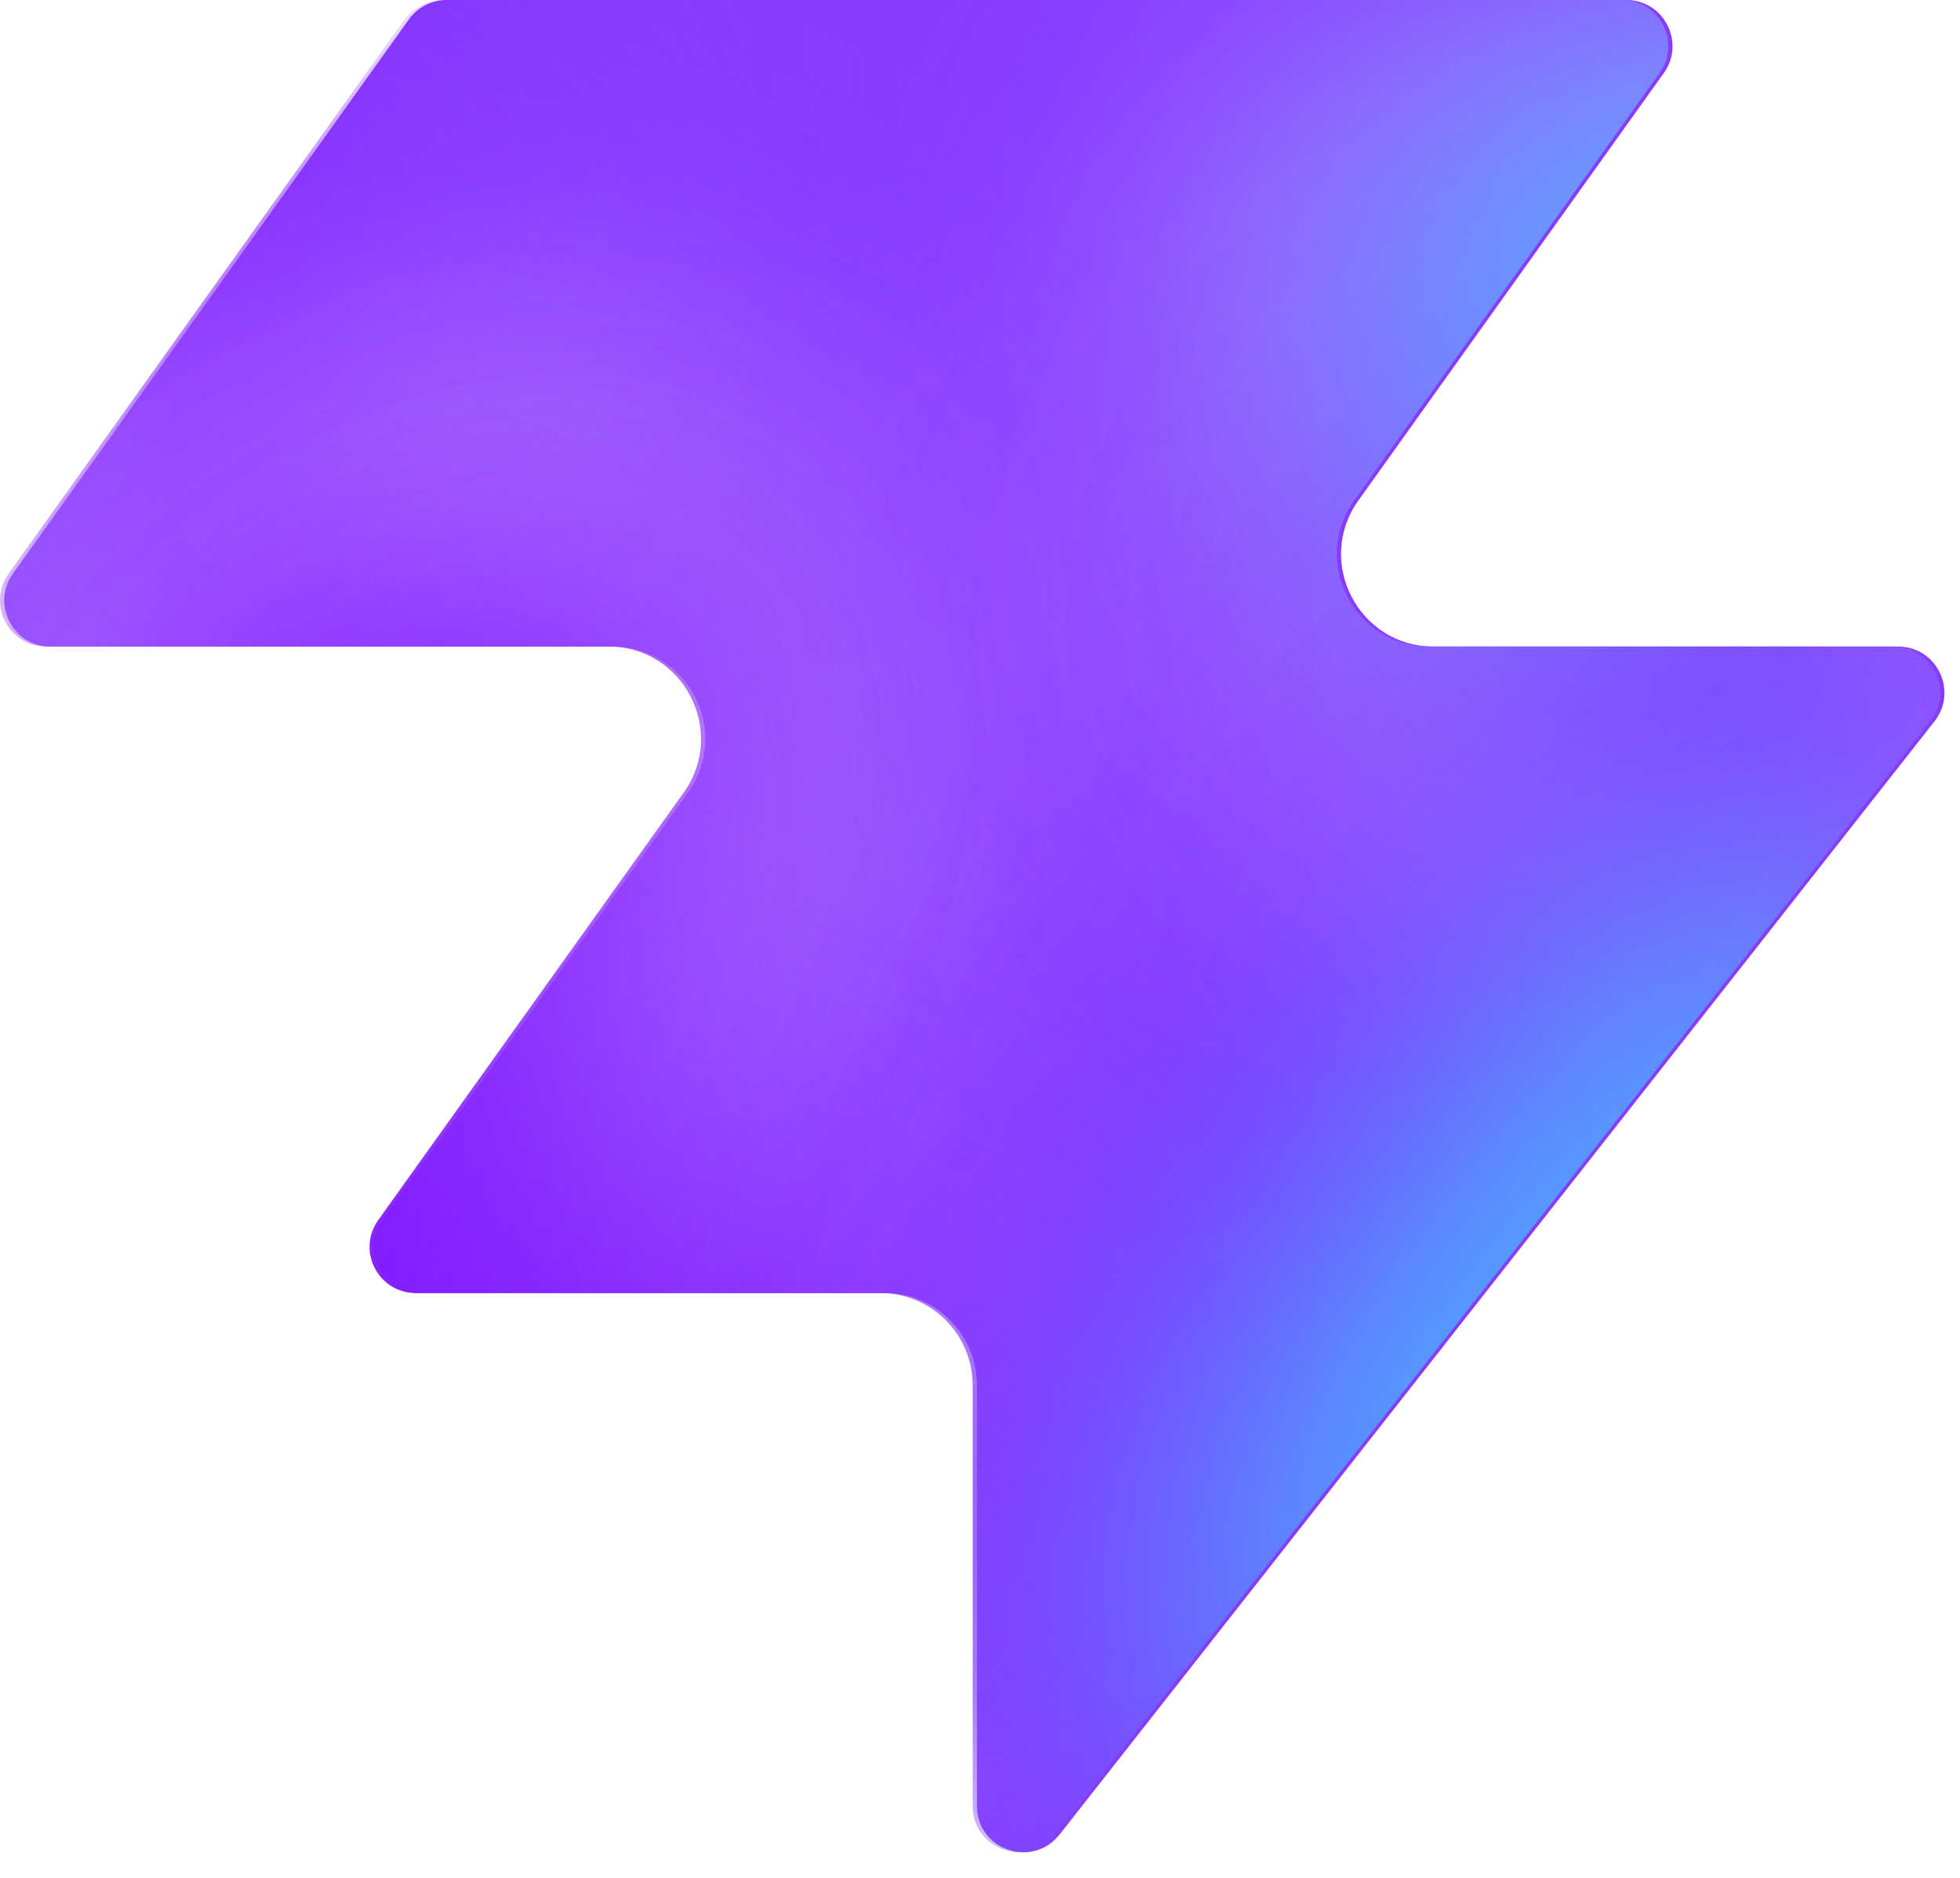
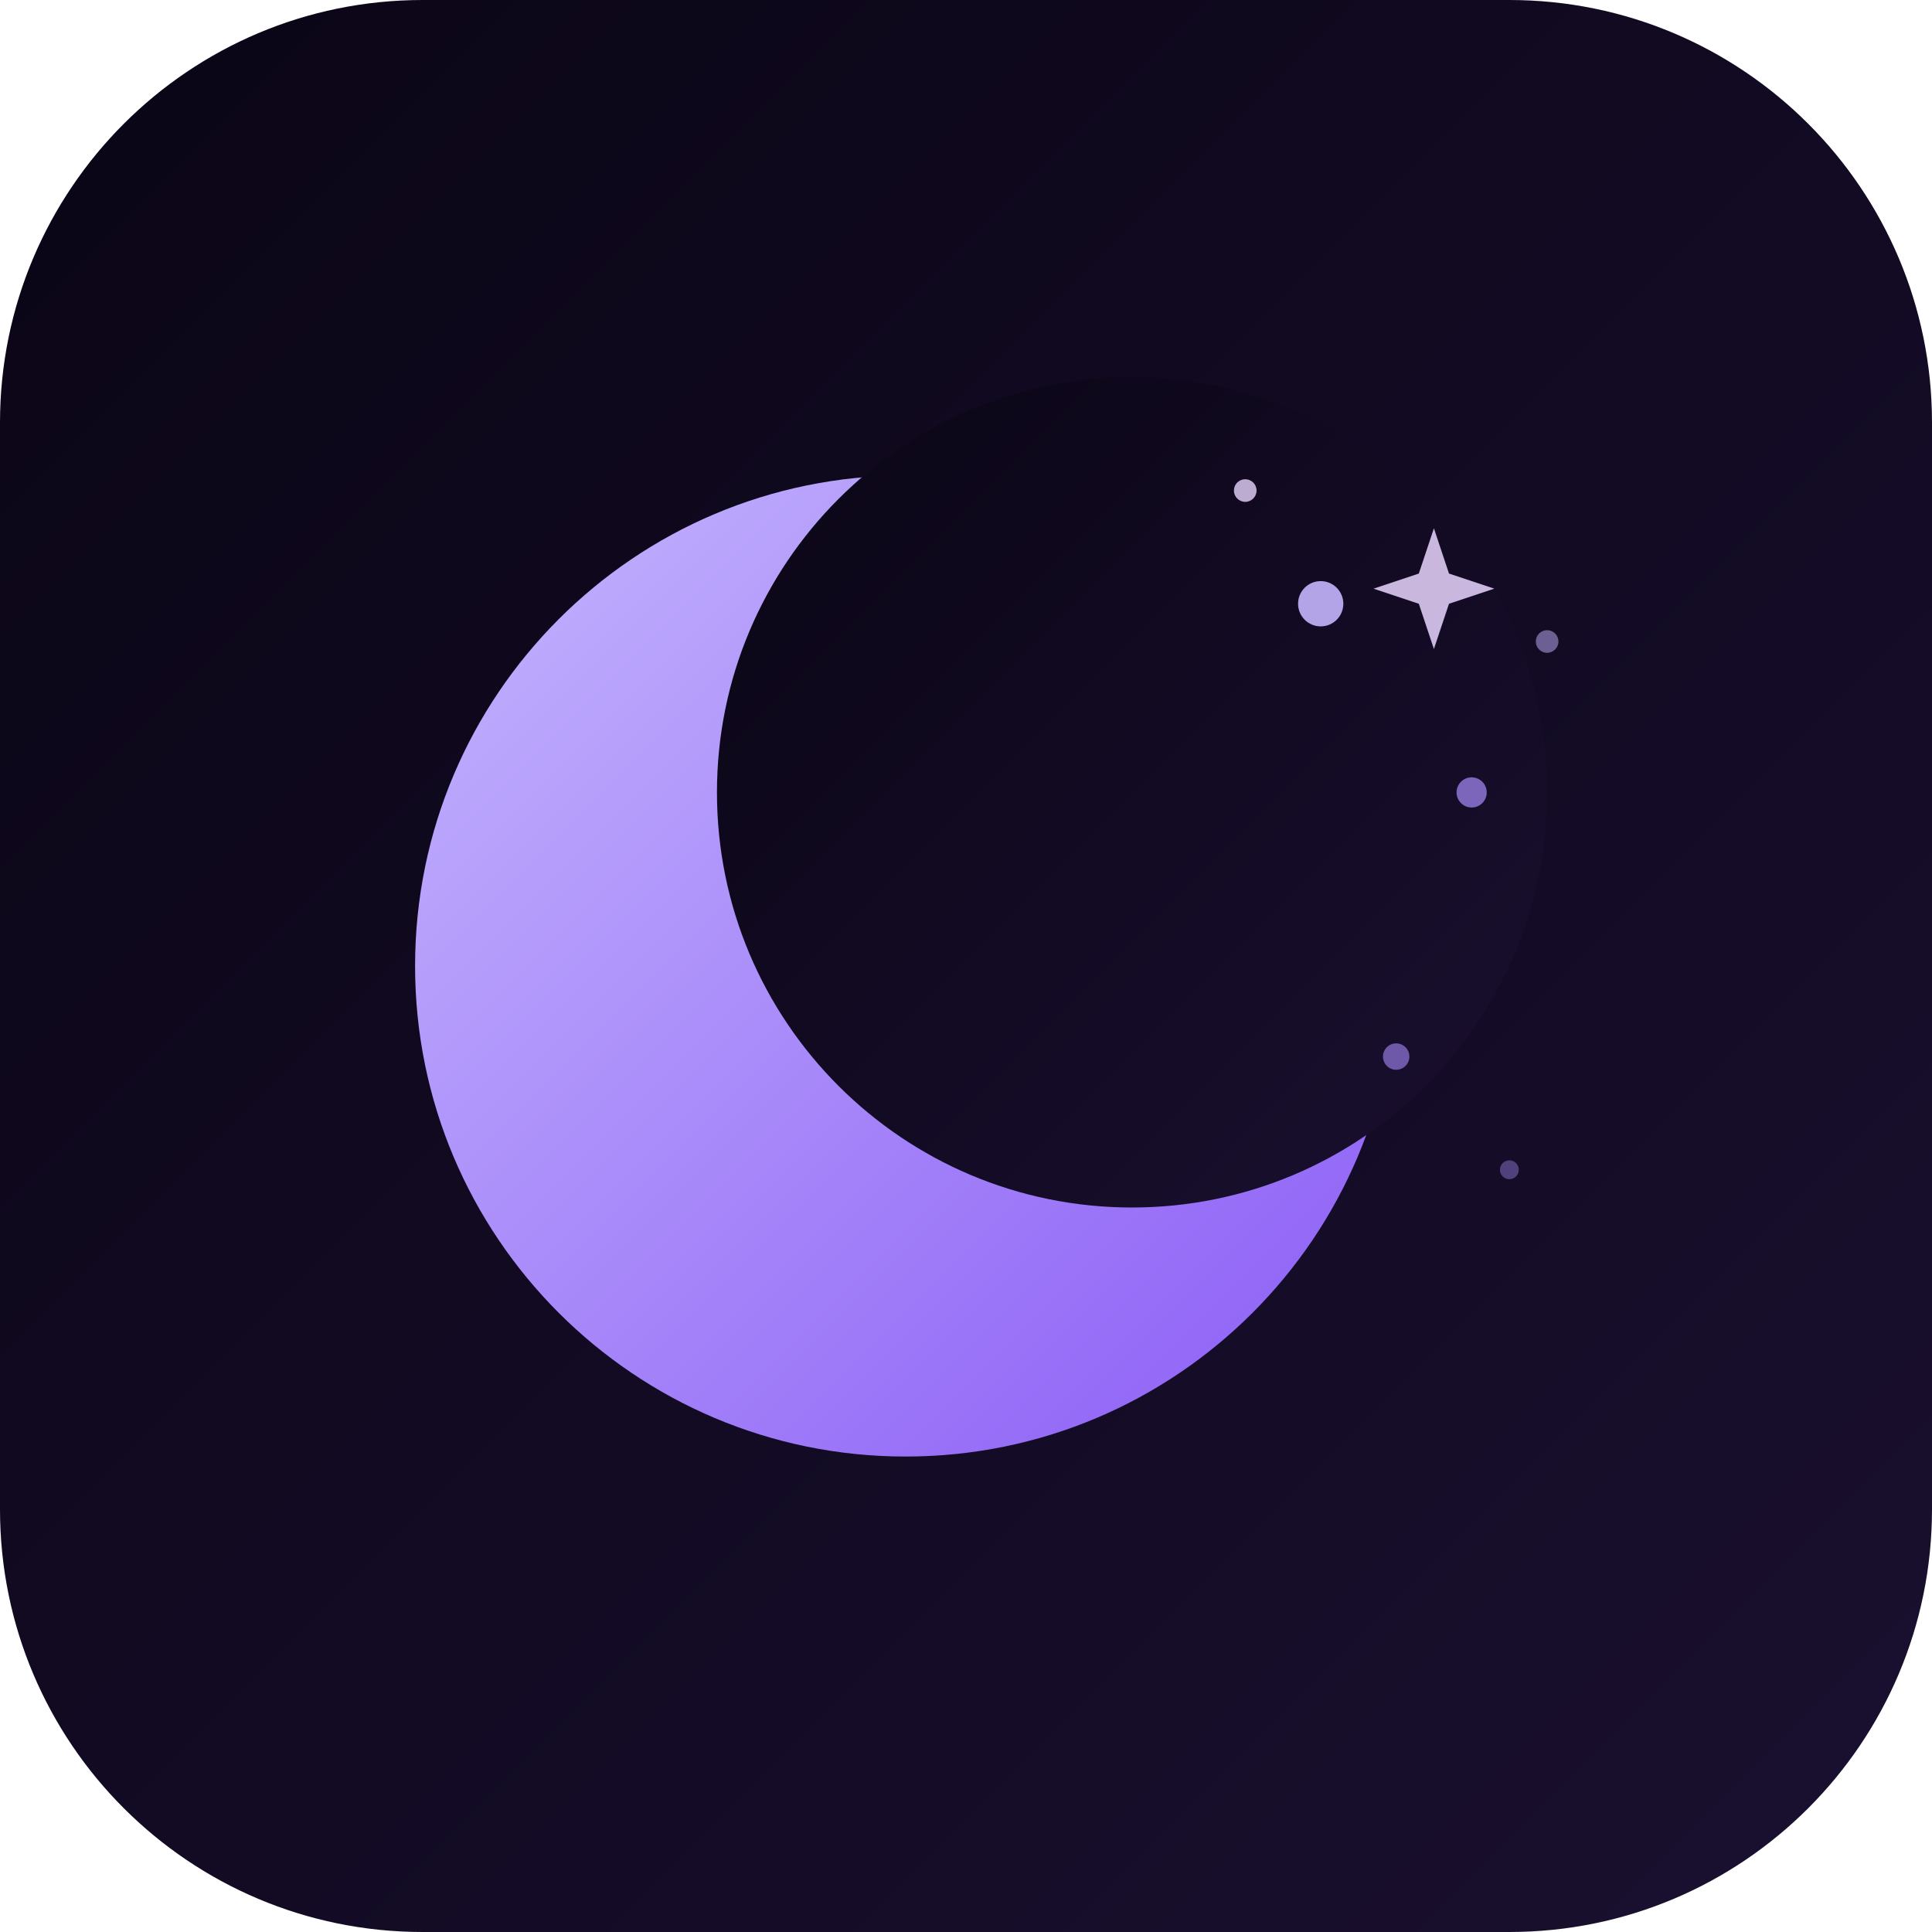
- <svg xmlns="http://www.w3.org/2000/svg" width="48" height="46" fill="none" viewBox="0 0 48 46">
-   <path fill="#863bff" d="M25.946 44.938c-.664.845-2.021.375-2.021-.698V33.937a2.26 2.26 0 0 0-2.262-2.262H10.287c-.92 0-1.456-1.04-.92-1.788l7.48-10.471c1.07-1.497 0-3.578-1.842-3.578H1.237c-.92 0-1.456-1.04-.92-1.788L10.013.474c.214-.297.556-.474.92-.474h28.894c.92 0 1.456 1.04.92 1.788l-7.48 10.471c-1.07 1.498 0 3.579 1.842 3.579h11.377c.943 0 1.473 1.088.89 1.83L25.947 44.94z" style="fill:#863bff;fill:color(display-p3 .525 .23 1);fill-opacity:1" />
-   <mask id="a" width="48" height="46" x="0" y="0" maskUnits="userSpaceOnUse" style="mask-type:alpha">
-     <path fill="#000" d="M25.842 44.938c-.664.844-2.021.375-2.021-.698V33.937a2.26 2.26 0 0 0-2.262-2.262H10.183c-.92 0-1.456-1.04-.92-1.788l7.48-10.471c1.07-1.498 0-3.579-1.842-3.579H1.133c-.92 0-1.456-1.04-.92-1.787L9.91.473c.214-.297.556-.474.92-.474h28.894c.92 0 1.456 1.04.92 1.788l-7.48 10.471c-1.07 1.498 0 3.578 1.842 3.578h11.377c.943 0 1.473 1.088.89 1.832L25.843 44.94z" style="fill:#000;fill-opacity:1" />
-   </mask>
-   <g mask="url(#a)">
-     <g filter="url(#b)">
-       <ellipse cx="5.508" cy="14.704" fill="#ede6ff" rx="5.508" ry="14.704" style="fill:#ede6ff;fill:color(display-p3 .927 .903 1);fill-opacity:1" transform="matrix(.00324 1 1 -.00324 -4.47 31.516)" />
-     </g>
-     <g filter="url(#c)">
-       <ellipse cx="10.399" cy="29.851" fill="#ede6ff" rx="10.399" ry="29.851" style="fill:#ede6ff;fill:color(display-p3 .927 .903 1);fill-opacity:1" transform="matrix(.00324 1 1 -.00324 -39.328 7.883)" />
-     </g>
-     <g filter="url(#d)">
-       <ellipse cx="5.508" cy="30.487" fill="#7e14ff" rx="5.508" ry="30.487" style="fill:#7e14ff;fill:color(display-p3 .492 .077 1);fill-opacity:1" transform="rotate(89.814 -25.913 -14.639)scale(1 -1)" />
-     </g>
-     <g filter="url(#e)">
-       <ellipse cx="5.508" cy="30.599" fill="#7e14ff" rx="5.508" ry="30.599" style="fill:#7e14ff;fill:color(display-p3 .492 .077 1);fill-opacity:1" transform="rotate(89.814 -32.644 -3.334)scale(1 -1)" />
-     </g>
-     <g filter="url(#f)">
-       <ellipse cx="5.508" cy="30.599" fill="#7e14ff" rx="5.508" ry="30.599" style="fill:#7e14ff;fill:color(display-p3 .492 .077 1);fill-opacity:1" transform="matrix(.00324 1 1 -.00324 -34.34 30.47)" />
-     </g>
-     <g filter="url(#g)">
-       <ellipse cx="14.072" cy="22.078" fill="#ede6ff" rx="14.072" ry="22.078" style="fill:#ede6ff;fill:color(display-p3 .927 .903 1);fill-opacity:1" transform="rotate(93.35 24.506 48.493)scale(-1 1)" />
-     </g>
-     <g filter="url(#h)">
-       <ellipse cx="3.47" cy="21.501" fill="#7e14ff" rx="3.47" ry="21.501" style="fill:#7e14ff;fill:color(display-p3 .492 .077 1);fill-opacity:1" transform="rotate(89.009 28.708 47.59)scale(-1 1)" />
-     </g>
-     <g filter="url(#i)">
-       <ellipse cx="3.47" cy="21.501" fill="#7e14ff" rx="3.47" ry="21.501" style="fill:#7e14ff;fill:color(display-p3 .492 .077 1);fill-opacity:1" transform="rotate(89.009 28.708 47.59)scale(-1 1)" />
-     </g>
-     <g filter="url(#j)">
-       <ellipse cx=".387" cy="8.972" fill="#7e14ff" rx="4.407" ry="29.108" style="fill:#7e14ff;fill:color(display-p3 .492 .077 1);fill-opacity:1" transform="rotate(39.51 .387 8.972)" />
-     </g>
-     <g filter="url(#k)">
-       <ellipse cx="47.523" cy="-6.092" fill="#7e14ff" rx="4.407" ry="29.108" style="fill:#7e14ff;fill:color(display-p3 .492 .077 1);fill-opacity:1" transform="rotate(37.892 47.523 -6.092)" />
-     </g>
-     <g filter="url(#l)">
-       <ellipse cx="41.412" cy="6.333" fill="#47bfff" rx="5.971" ry="9.665" style="fill:#47bfff;fill:color(display-p3 .28 .748 1);fill-opacity:1" transform="rotate(37.892 41.412 6.333)" />
-     </g>
-     <g filter="url(#m)">
-       <ellipse cx="-1.879" cy="38.332" fill="#7e14ff" rx="4.407" ry="29.108" style="fill:#7e14ff;fill:color(display-p3 .492 .077 1);fill-opacity:1" transform="rotate(37.892 -1.88 38.332)" />
-     </g>
-     <g filter="url(#n)">
-       <ellipse cx="-1.879" cy="38.332" fill="#7e14ff" rx="4.407" ry="29.108" style="fill:#7e14ff;fill:color(display-p3 .492 .077 1);fill-opacity:1" transform="rotate(37.892 -1.88 38.332)" />
-     </g>
-     <g filter="url(#o)">
-       <ellipse cx="35.651" cy="29.907" fill="#7e14ff" rx="4.407" ry="29.108" style="fill:#7e14ff;fill:color(display-p3 .492 .077 1);fill-opacity:1" transform="rotate(37.892 35.651 29.907)" />
-     </g>
-     <g filter="url(#p)">
-       <ellipse cx="38.418" cy="32.4" fill="#47bfff" rx="5.971" ry="15.297" style="fill:#47bfff;fill:color(display-p3 .28 .748 1);fill-opacity:1" transform="rotate(37.892 38.418 32.4)" />
-     </g>
-   </g>
+ <svg xmlns="http://www.w3.org/2000/svg" viewBox="0 0 512 512">
  <defs>
-     <filter id="b" width="60.045" height="41.654" x="-19.77" y="16.149" color-interpolation-filters="sRGB" filterUnits="userSpaceOnUse">
-       <feFlood flood-opacity="0" result="BackgroundImageFix" />
-       <feBlend in="SourceGraphic" in2="BackgroundImageFix" result="shape" />
-       <feGaussianBlur result="effect1_foregroundBlur_2002_17158" stdDeviation="7.659" />
-     </filter>
-     <filter id="c" width="90.34" height="51.437" x="-54.613" y="-7.533" color-interpolation-filters="sRGB" filterUnits="userSpaceOnUse">
-       <feFlood flood-opacity="0" result="BackgroundImageFix" />
-       <feBlend in="SourceGraphic" in2="BackgroundImageFix" result="shape" />
-       <feGaussianBlur result="effect1_foregroundBlur_2002_17158" stdDeviation="7.659" />
-     </filter>
-     <filter id="d" width="79.355" height="29.4" x="-49.64" y="2.03" color-interpolation-filters="sRGB" filterUnits="userSpaceOnUse">
-       <feFlood flood-opacity="0" result="BackgroundImageFix" />
-       <feBlend in="SourceGraphic" in2="BackgroundImageFix" result="shape" />
-       <feGaussianBlur result="effect1_foregroundBlur_2002_17158" stdDeviation="4.596" />
-     </filter>
-     <filter id="e" width="79.579" height="29.4" x="-45.045" y="20.029" color-interpolation-filters="sRGB" filterUnits="userSpaceOnUse">
-       <feFlood flood-opacity="0" result="BackgroundImageFix" />
-       <feBlend in="SourceGraphic" in2="BackgroundImageFix" result="shape" />
-       <feGaussianBlur result="effect1_foregroundBlur_2002_17158" stdDeviation="4.596" />
-     </filter>
-     <filter id="f" width="79.579" height="29.4" x="-43.513" y="21.178" color-interpolation-filters="sRGB" filterUnits="userSpaceOnUse">
-       <feFlood flood-opacity="0" result="BackgroundImageFix" />
-       <feBlend in="SourceGraphic" in2="BackgroundImageFix" result="shape" />
-       <feGaussianBlur result="effect1_foregroundBlur_2002_17158" stdDeviation="4.596" />
-     </filter>
-     <filter id="g" width="74.749" height="58.852" x="15.756" y="-17.901" color-interpolation-filters="sRGB" filterUnits="userSpaceOnUse">
-       <feFlood flood-opacity="0" result="BackgroundImageFix" />
-       <feBlend in="SourceGraphic" in2="BackgroundImageFix" result="shape" />
-       <feGaussianBlur result="effect1_foregroundBlur_2002_17158" stdDeviation="7.659" />
-     </filter>
-     <filter id="h" width="61.377" height="25.362" x="23.548" y="2.284" color-interpolation-filters="sRGB" filterUnits="userSpaceOnUse">
-       <feFlood flood-opacity="0" result="BackgroundImageFix" />
-       <feBlend in="SourceGraphic" in2="BackgroundImageFix" result="shape" />
-       <feGaussianBlur result="effect1_foregroundBlur_2002_17158" stdDeviation="4.596" />
-     </filter>
-     <filter id="i" width="61.377" height="25.362" x="23.548" y="2.284" color-interpolation-filters="sRGB" filterUnits="userSpaceOnUse">
-       <feFlood flood-opacity="0" result="BackgroundImageFix" />
-       <feBlend in="SourceGraphic" in2="BackgroundImageFix" result="shape" />
-       <feGaussianBlur result="effect1_foregroundBlur_2002_17158" stdDeviation="4.596" />
-     </filter>
-     <filter id="j" width="56.045" height="63.649" x="-27.636" y="-22.853" color-interpolation-filters="sRGB" filterUnits="userSpaceOnUse">
-       <feFlood flood-opacity="0" result="BackgroundImageFix" />
-       <feBlend in="SourceGraphic" in2="BackgroundImageFix" result="shape" />
-       <feGaussianBlur result="effect1_foregroundBlur_2002_17158" stdDeviation="4.596" />
-     </filter>
-     <filter id="k" width="54.814" height="64.646" x="20.116" y="-38.415" color-interpolation-filters="sRGB" filterUnits="userSpaceOnUse">
-       <feFlood flood-opacity="0" result="BackgroundImageFix" />
-       <feBlend in="SourceGraphic" in2="BackgroundImageFix" result="shape" />
-       <feGaussianBlur result="effect1_foregroundBlur_2002_17158" stdDeviation="4.596" />
-     </filter>
-     <filter id="l" width="33.541" height="35.313" x="24.641" y="-11.323" color-interpolation-filters="sRGB" filterUnits="userSpaceOnUse">
-       <feFlood flood-opacity="0" result="BackgroundImageFix" />
-       <feBlend in="SourceGraphic" in2="BackgroundImageFix" result="shape" />
-       <feGaussianBlur result="effect1_foregroundBlur_2002_17158" stdDeviation="4.596" />
-     </filter>
-     <filter id="m" width="54.814" height="64.646" x="-29.286" y="6.009" color-interpolation-filters="sRGB" filterUnits="userSpaceOnUse">
-       <feFlood flood-opacity="0" result="BackgroundImageFix" />
-       <feBlend in="SourceGraphic" in2="BackgroundImageFix" result="shape" />
-       <feGaussianBlur result="effect1_foregroundBlur_2002_17158" stdDeviation="4.596" />
-     </filter>
-     <filter id="n" width="54.814" height="64.646" x="-29.286" y="6.009" color-interpolation-filters="sRGB" filterUnits="userSpaceOnUse">
-       <feFlood flood-opacity="0" result="BackgroundImageFix" />
-       <feBlend in="SourceGraphic" in2="BackgroundImageFix" result="shape" />
-       <feGaussianBlur result="effect1_foregroundBlur_2002_17158" stdDeviation="4.596" />
-     </filter>
-     <filter id="o" width="54.814" height="64.646" x="8.244" y="-2.416" color-interpolation-filters="sRGB" filterUnits="userSpaceOnUse">
-       <feFlood flood-opacity="0" result="BackgroundImageFix" />
-       <feBlend in="SourceGraphic" in2="BackgroundImageFix" result="shape" />
-       <feGaussianBlur result="effect1_foregroundBlur_2002_17158" stdDeviation="4.596" />
-     </filter>
-     <filter id="p" width="39.409" height="43.623" x="18.713" y="10.588" color-interpolation-filters="sRGB" filterUnits="userSpaceOnUse">
-       <feFlood flood-opacity="0" result="BackgroundImageFix" />
-       <feBlend in="SourceGraphic" in2="BackgroundImageFix" result="shape" />
-       <feGaussianBlur result="effect1_foregroundBlur_2002_17158" stdDeviation="4.596" />
-     </filter>
+     <linearGradient id="bg" x1="0%" y1="0%" x2="100%" y2="100%">
+       <stop offset="0%" style="stop-color:#0a0515" />
+       <stop offset="100%" style="stop-color:#1a1030" />
+     </linearGradient>
+     <linearGradient id="moon" x1="0%" y1="0%" x2="100%" y2="100%">
+       <stop offset="0%" style="stop-color:#c4b5fd" />
+       <stop offset="100%" style="stop-color:#8b5cf6" />
+     </linearGradient>
  </defs>
+   <rect width="512" height="512" rx="112" fill="url(#bg)" />
+   <circle cx="240" cy="256" r="130" fill="url(#moon)" />
+   <circle cx="300" cy="210" r="110" fill="url(#bg)" />
+   <circle cx="350" cy="160" r="6" fill="#c4b5fd" opacity="0.9" />
+   <circle cx="390" cy="210" r="4" fill="#a78bfa" opacity="0.7" />
+   <circle cx="370" cy="280" r="3.5" fill="#a78bfa" opacity="0.6" />
+   <circle cx="330" cy="130" r="3" fill="#e9d5ff" opacity="0.8" />
+   <circle cx="410" cy="170" r="3" fill="#c4b5fd" opacity="0.5" />
+   <circle cx="400" cy="310" r="2.5" fill="#a78bfa" opacity="0.4" />
+   <path d="M380 140 L384 152 L396 156 L384 160 L380 172 L376 160 L364 156 L376 152 Z" fill="#e9d5ff" opacity="0.85" />
</svg>
